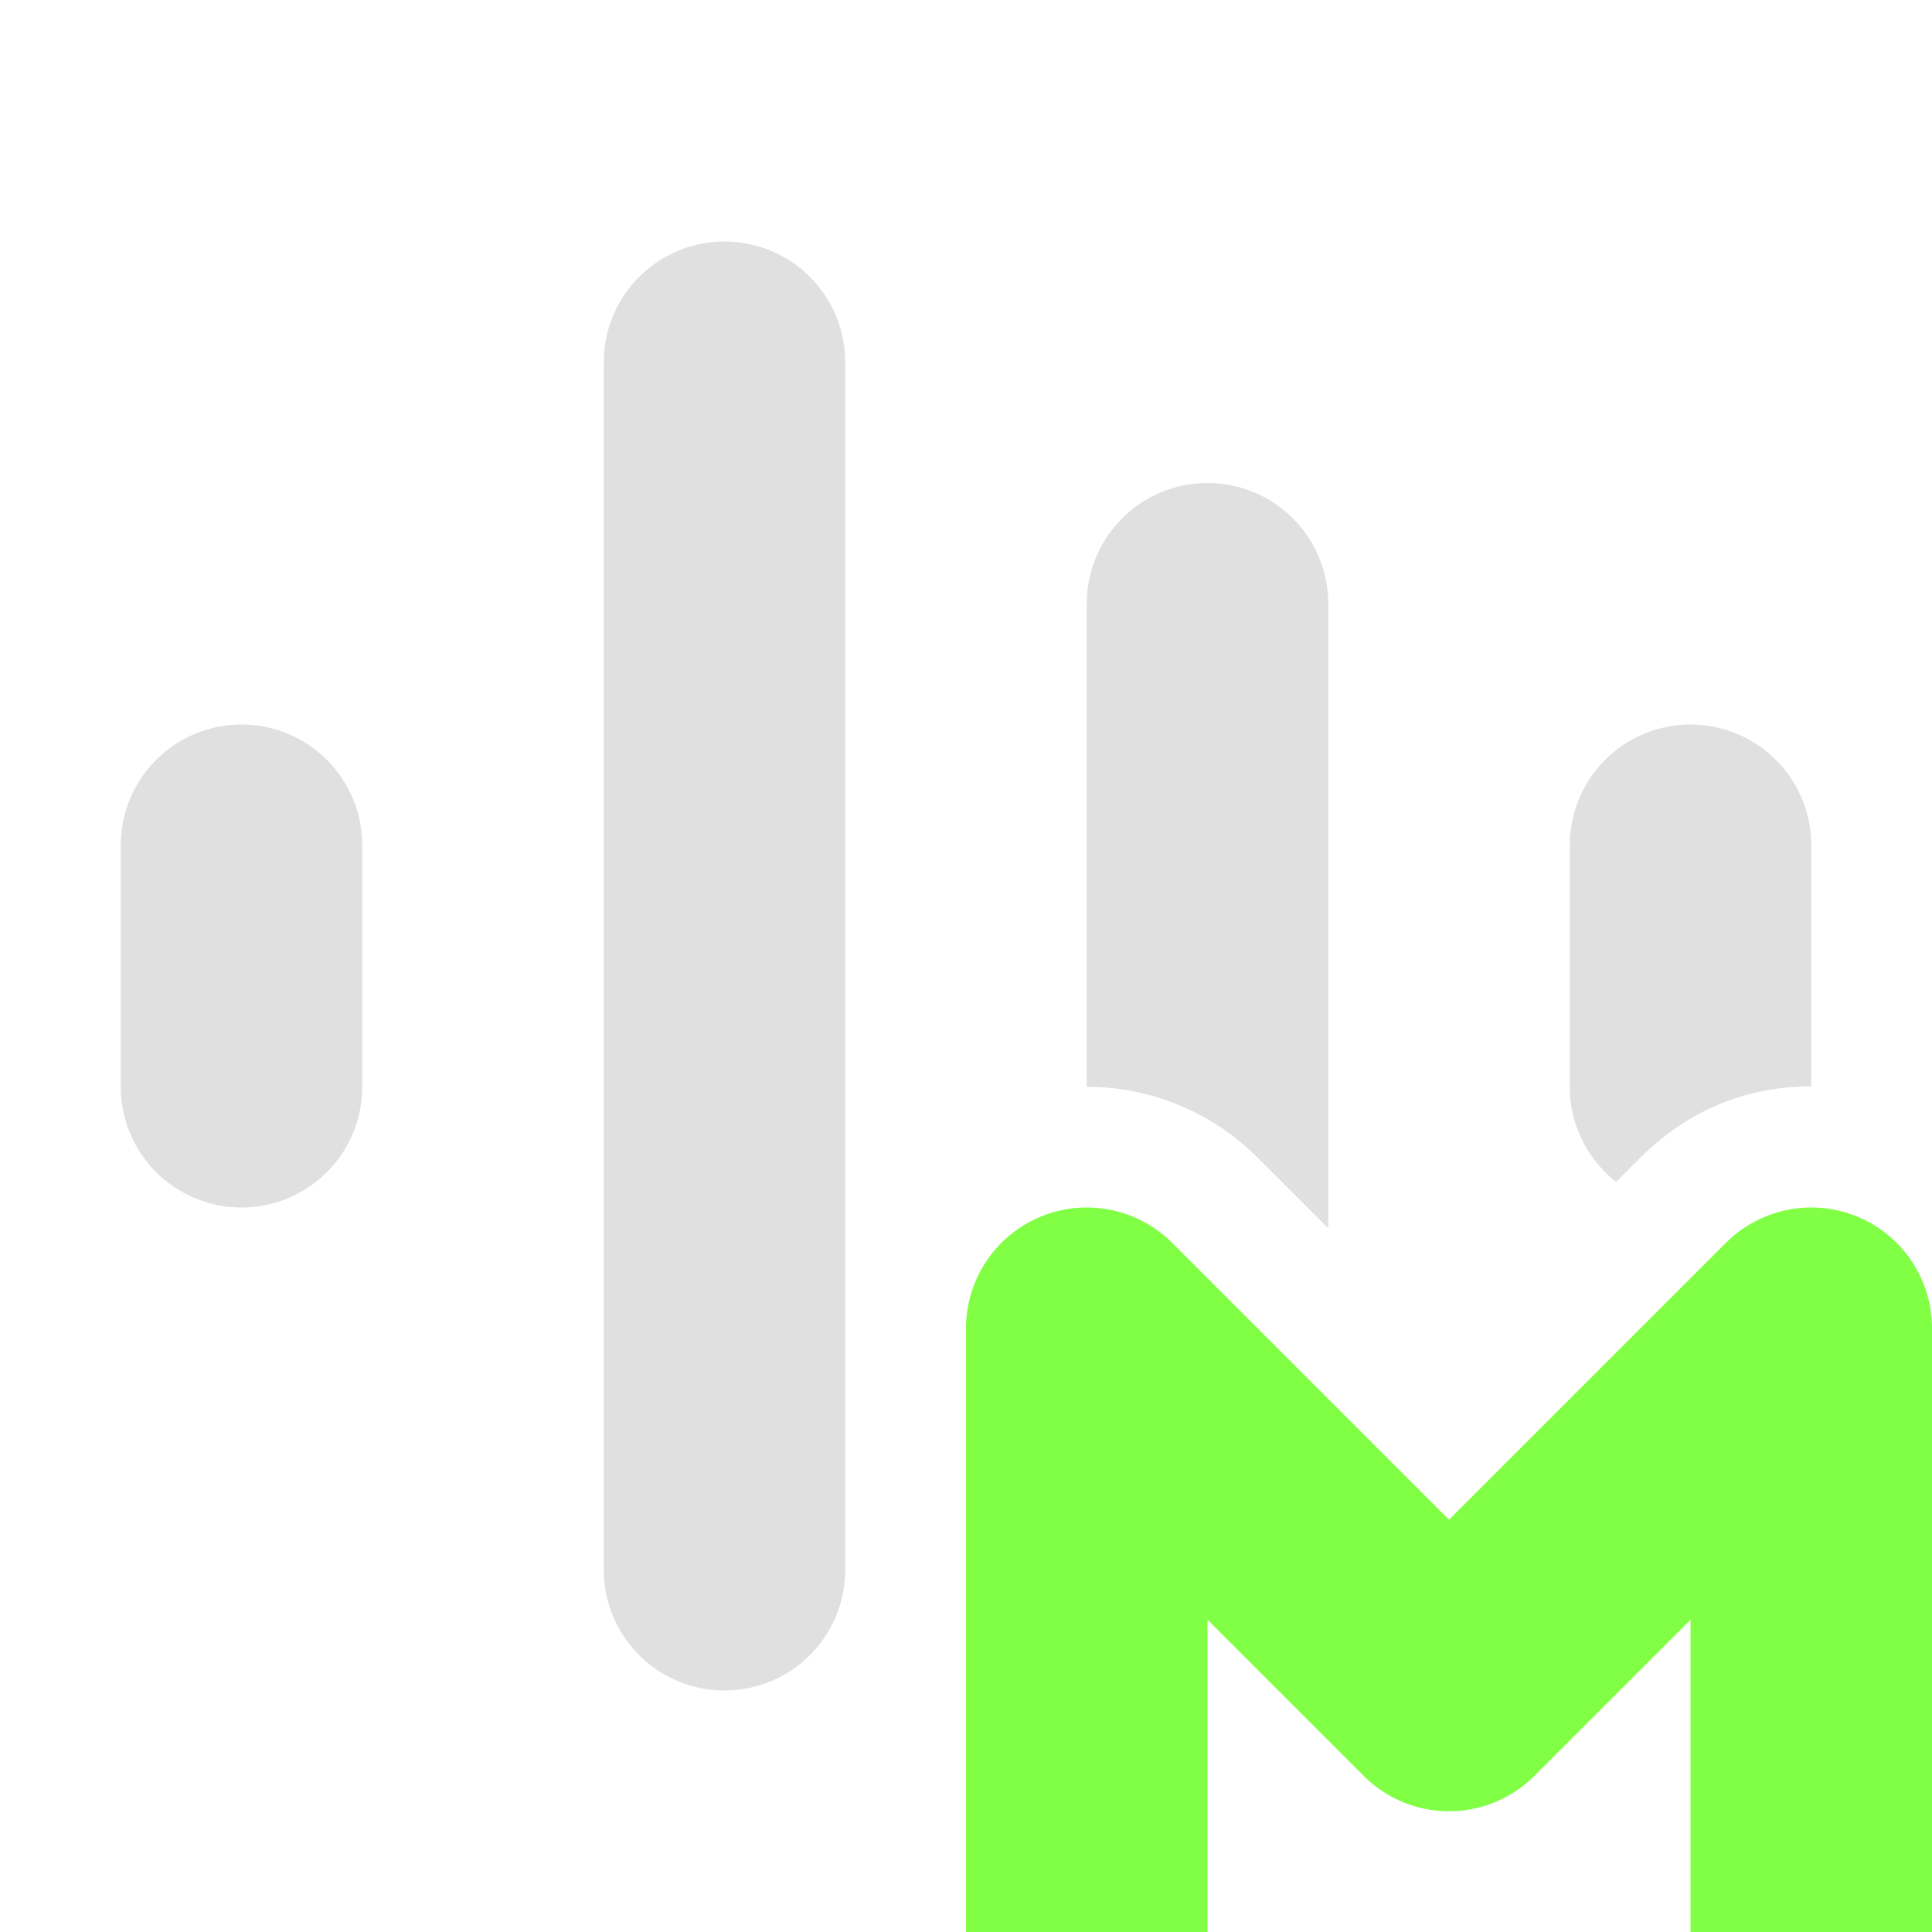
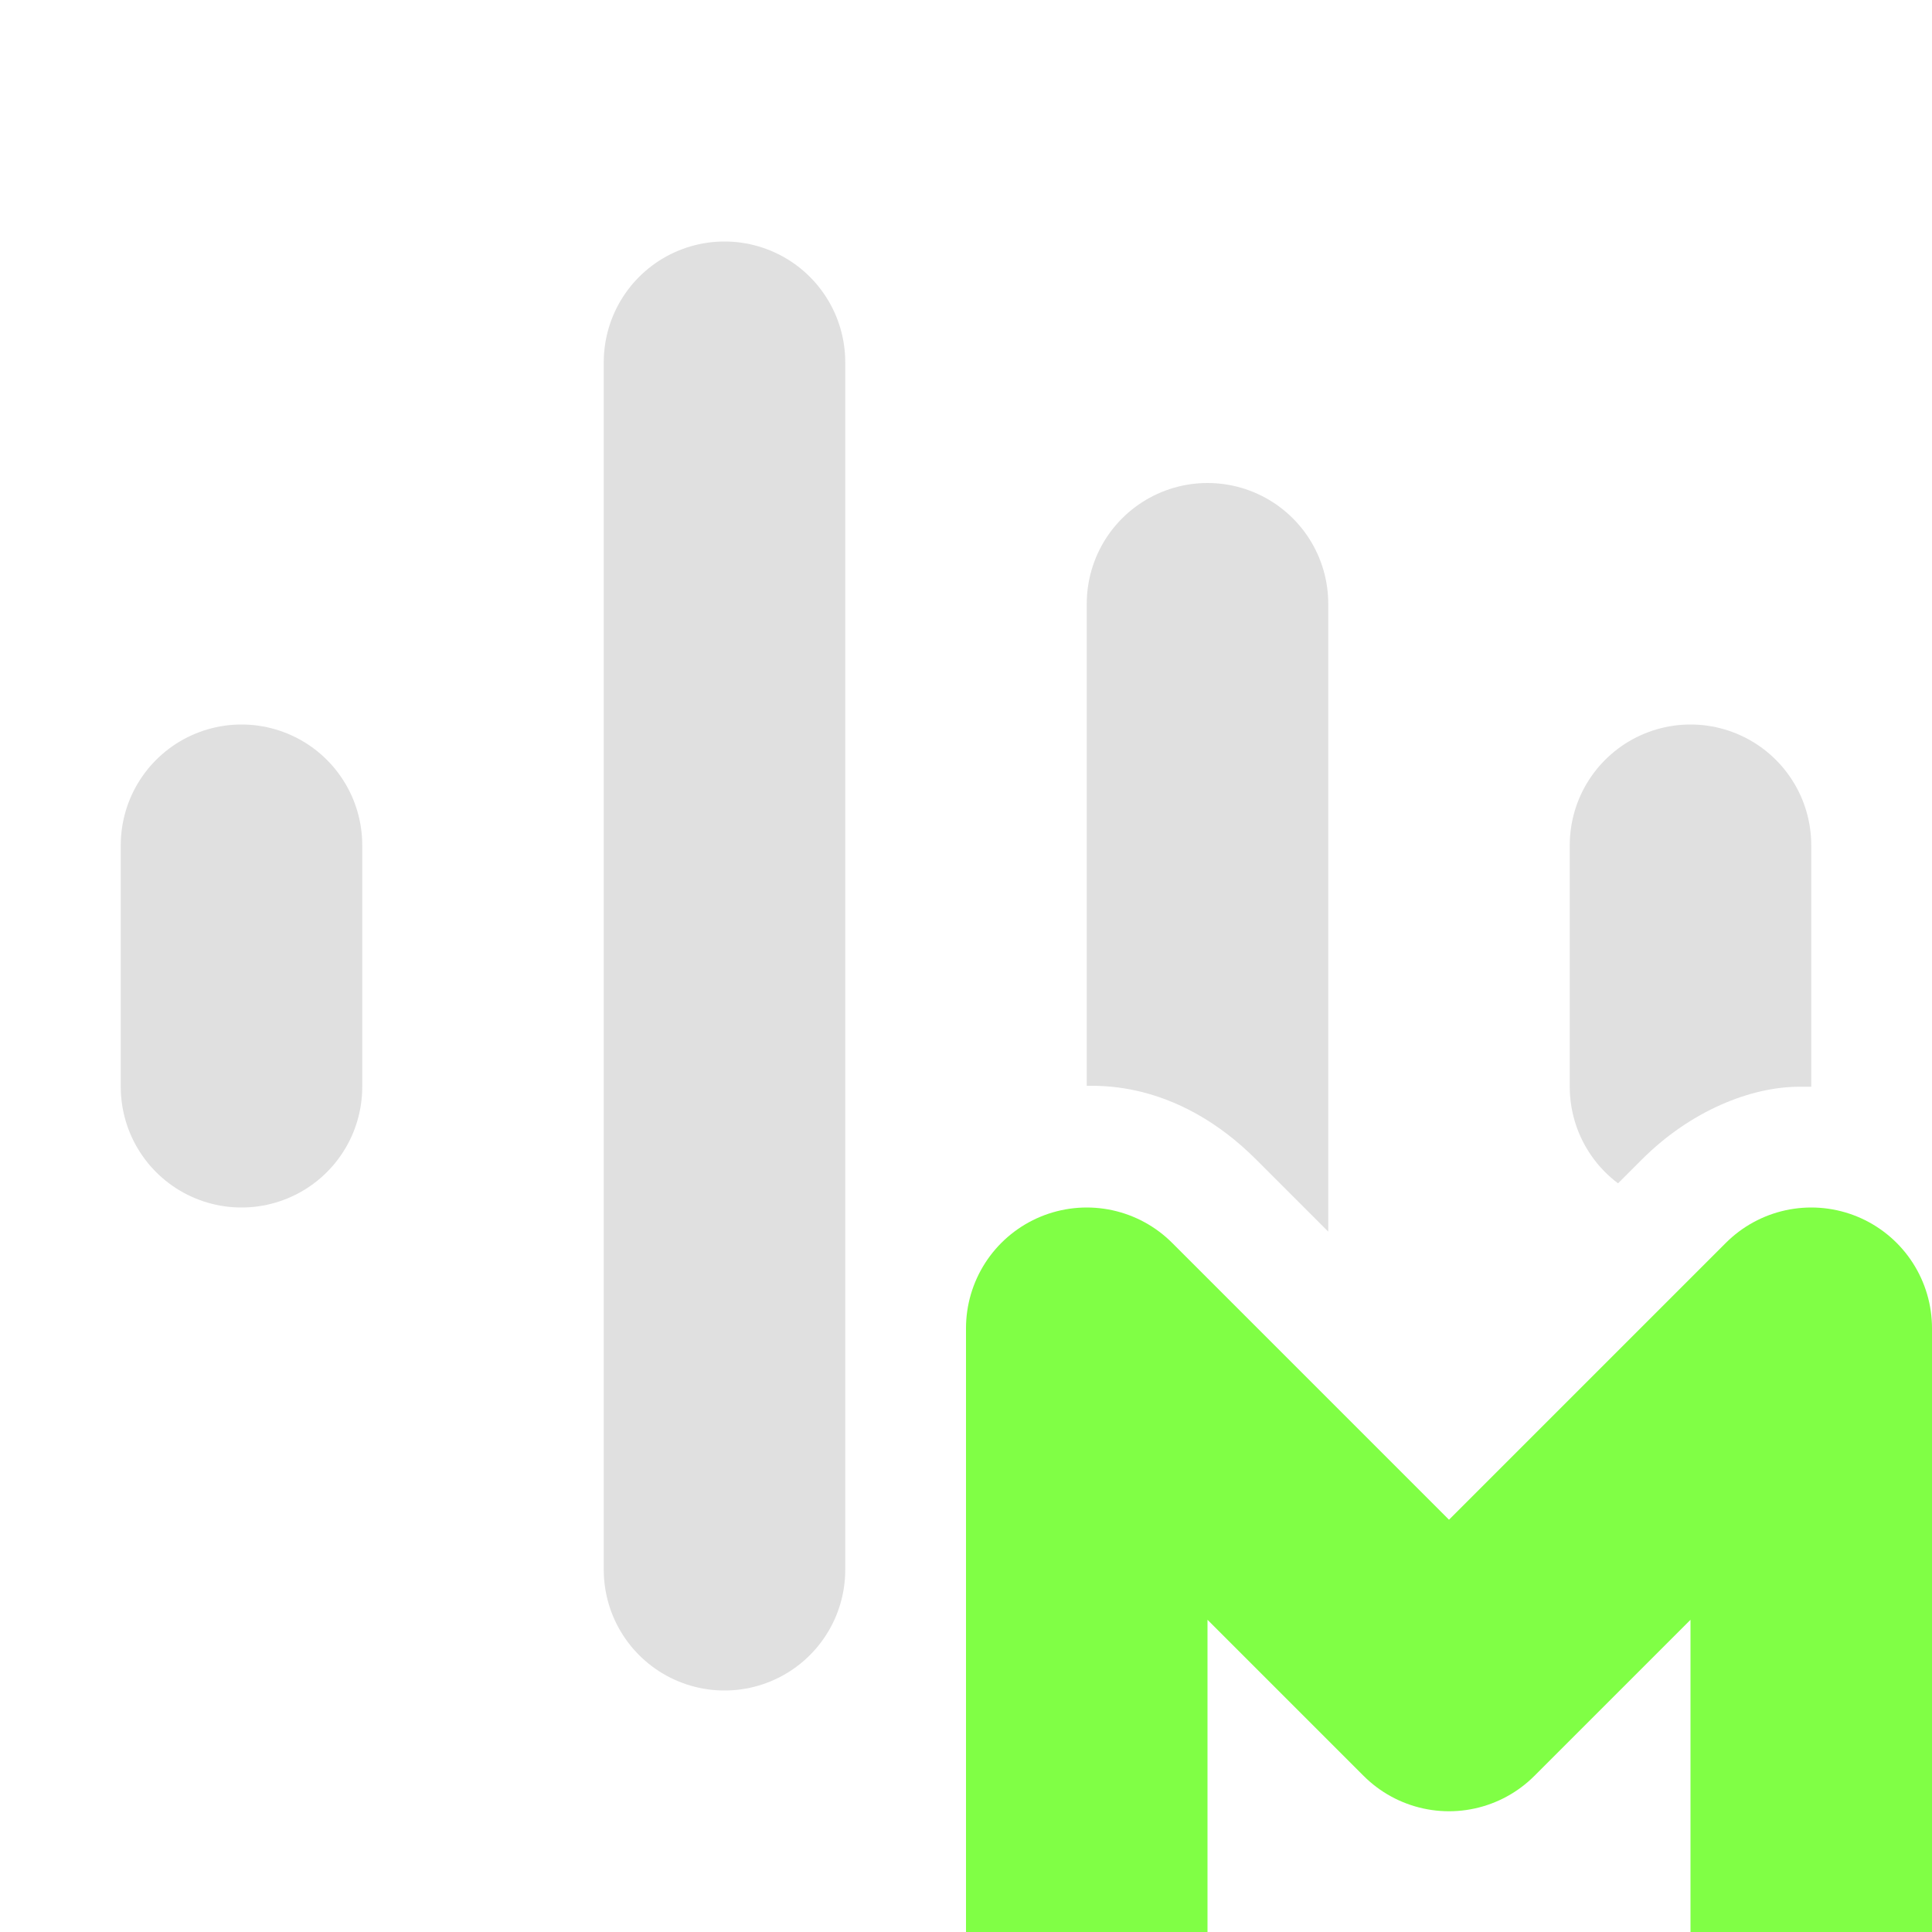
<svg xmlns="http://www.w3.org/2000/svg" width="16" height="16" viewBox="0 0 16 16" version="1.1" id="icon_svg">
  <defs id="base_definitions">
-     <clipPath clipPathUnits="userSpaceOnUse" id="clip_path">
-       <path id="mask_path" d="M 0,0 V 16 H 7 V 11 C 7,10.191 7.487,9.462 8.234,9.152 8.982,8.843 9.842,9.014 10.414,9.586 L 12,11.172 13.586,9.586 C 13.98,9.192 14.46,9.01 14.936,8.998 14.991,8.997 16,9 16,9 V 0 Z" />
+     <clipPath clipPathUnits="userSpaceOnUse" id="manager_clipping_pos">
+       <path id="manager_clipping_pos_shape" d="M 0,0 V 16 H 7 V 11 C 7,10.2 7.5,9.5 8.2,9.2 9,8.8 9.8,9 10.4,9.6 L 12,11.2 13.6,9.6 C 14,9.2 14.5,9 14.9,9 15,9 16,9 16,9 V 0 Z" />
    </clipPath>
  </defs>
  <g id="base_layer">
-     <g id="mask" clip-path="url(#clip_path)">
-       <g id="audio" fill="none" stroke="#e0e0e0" stroke-width="2" stroke-linecap="round">
-         <path d="M 2,7 V 9" id="line_1" />
-         <path d="M 6,3 V 13" id="line_2" />
-         <path d="m 10,5 v 6" id="line_3" />
-         <path d="M 14,7 V 9" id="line_4" />
-       </g>
+     <g id="audio" fill="none" stroke="#e0e0e0" stroke-width="2" stroke-linecap="round" clip-path="url(#manager_clipping_pos)">
+       <path d="M 2,7 V 9" id="line_1" />
+       <path d="M 6,3 V 13" id="line_2" />
+       <path d="m 10,5 v 6" id="line_3" />
+       <path d="M 14,7 V 9" id="line_4" />
    </g>
-     <path d="m 9,16 v -5 l 3,3 3,-3 v 5" id="manager" fill="none" stroke="#80ff45" stroke-linejoin="round" stroke-width="2" />
+     <path d="m 9,16 v -5 l 3,3 3,-3 v 5" id="manager_icon" fill="none" stroke="#80ff45" stroke-linejoin="round" stroke-width="2" />
  </g>
</svg>
